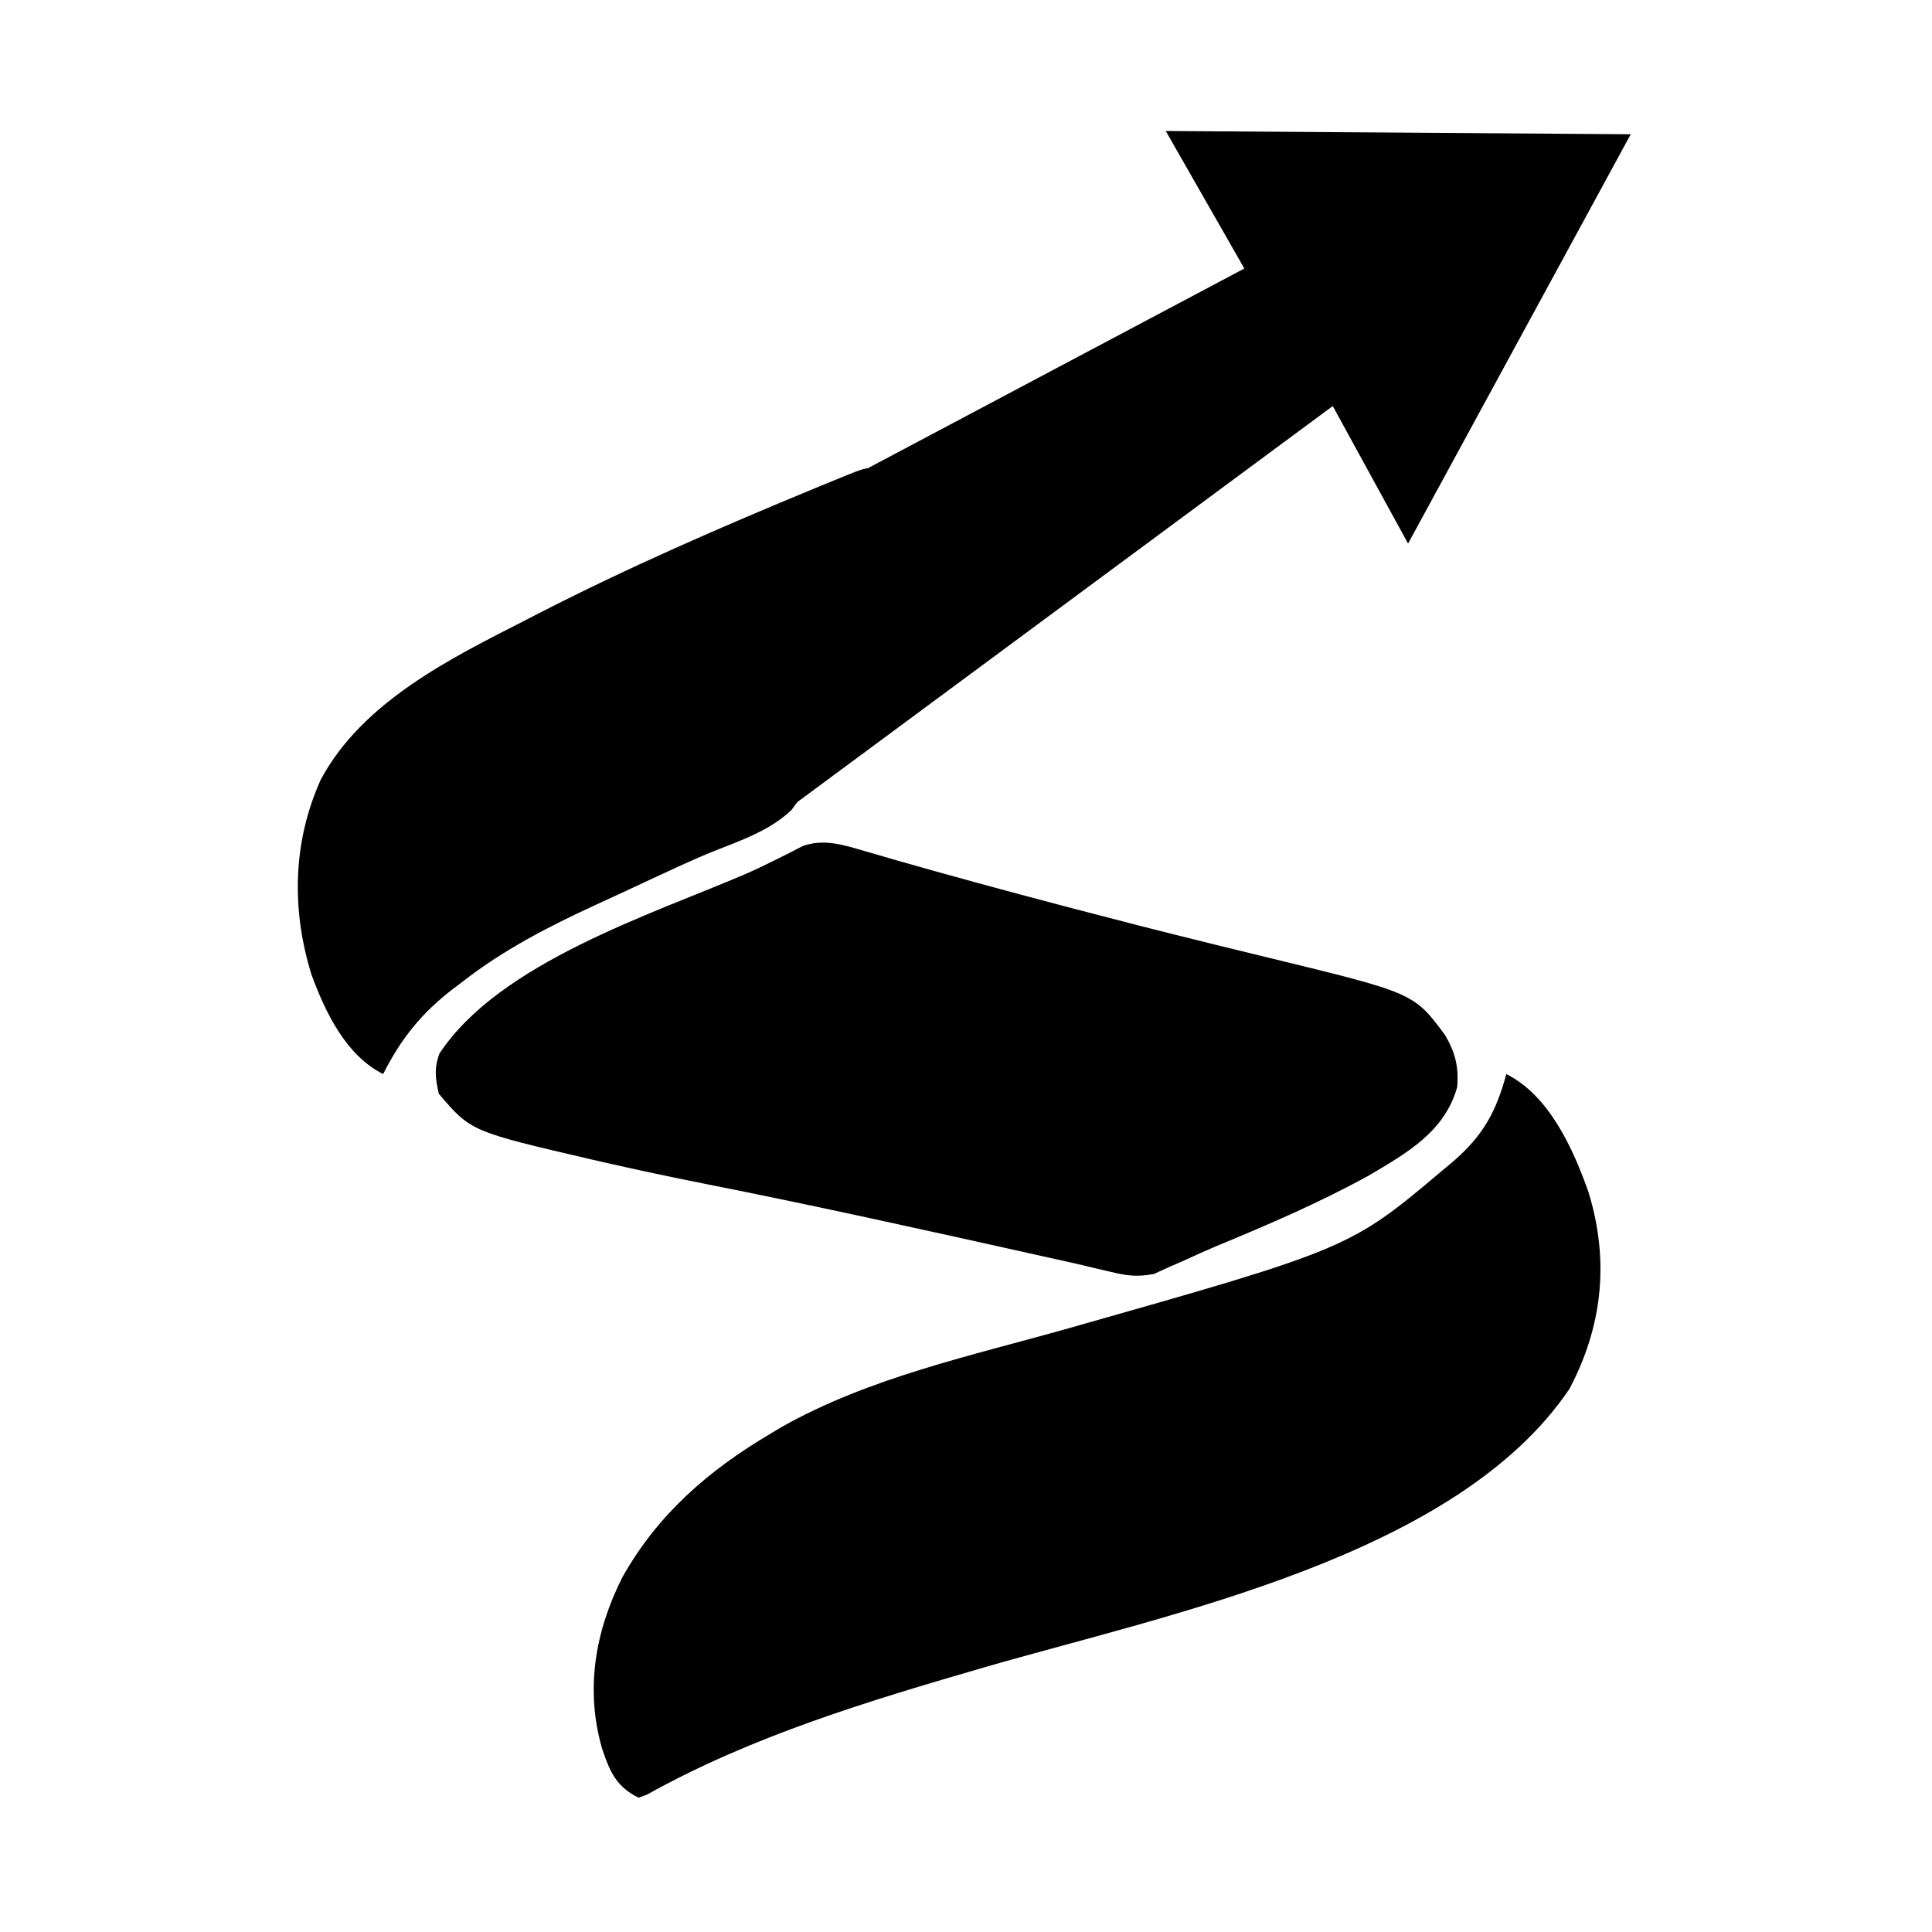
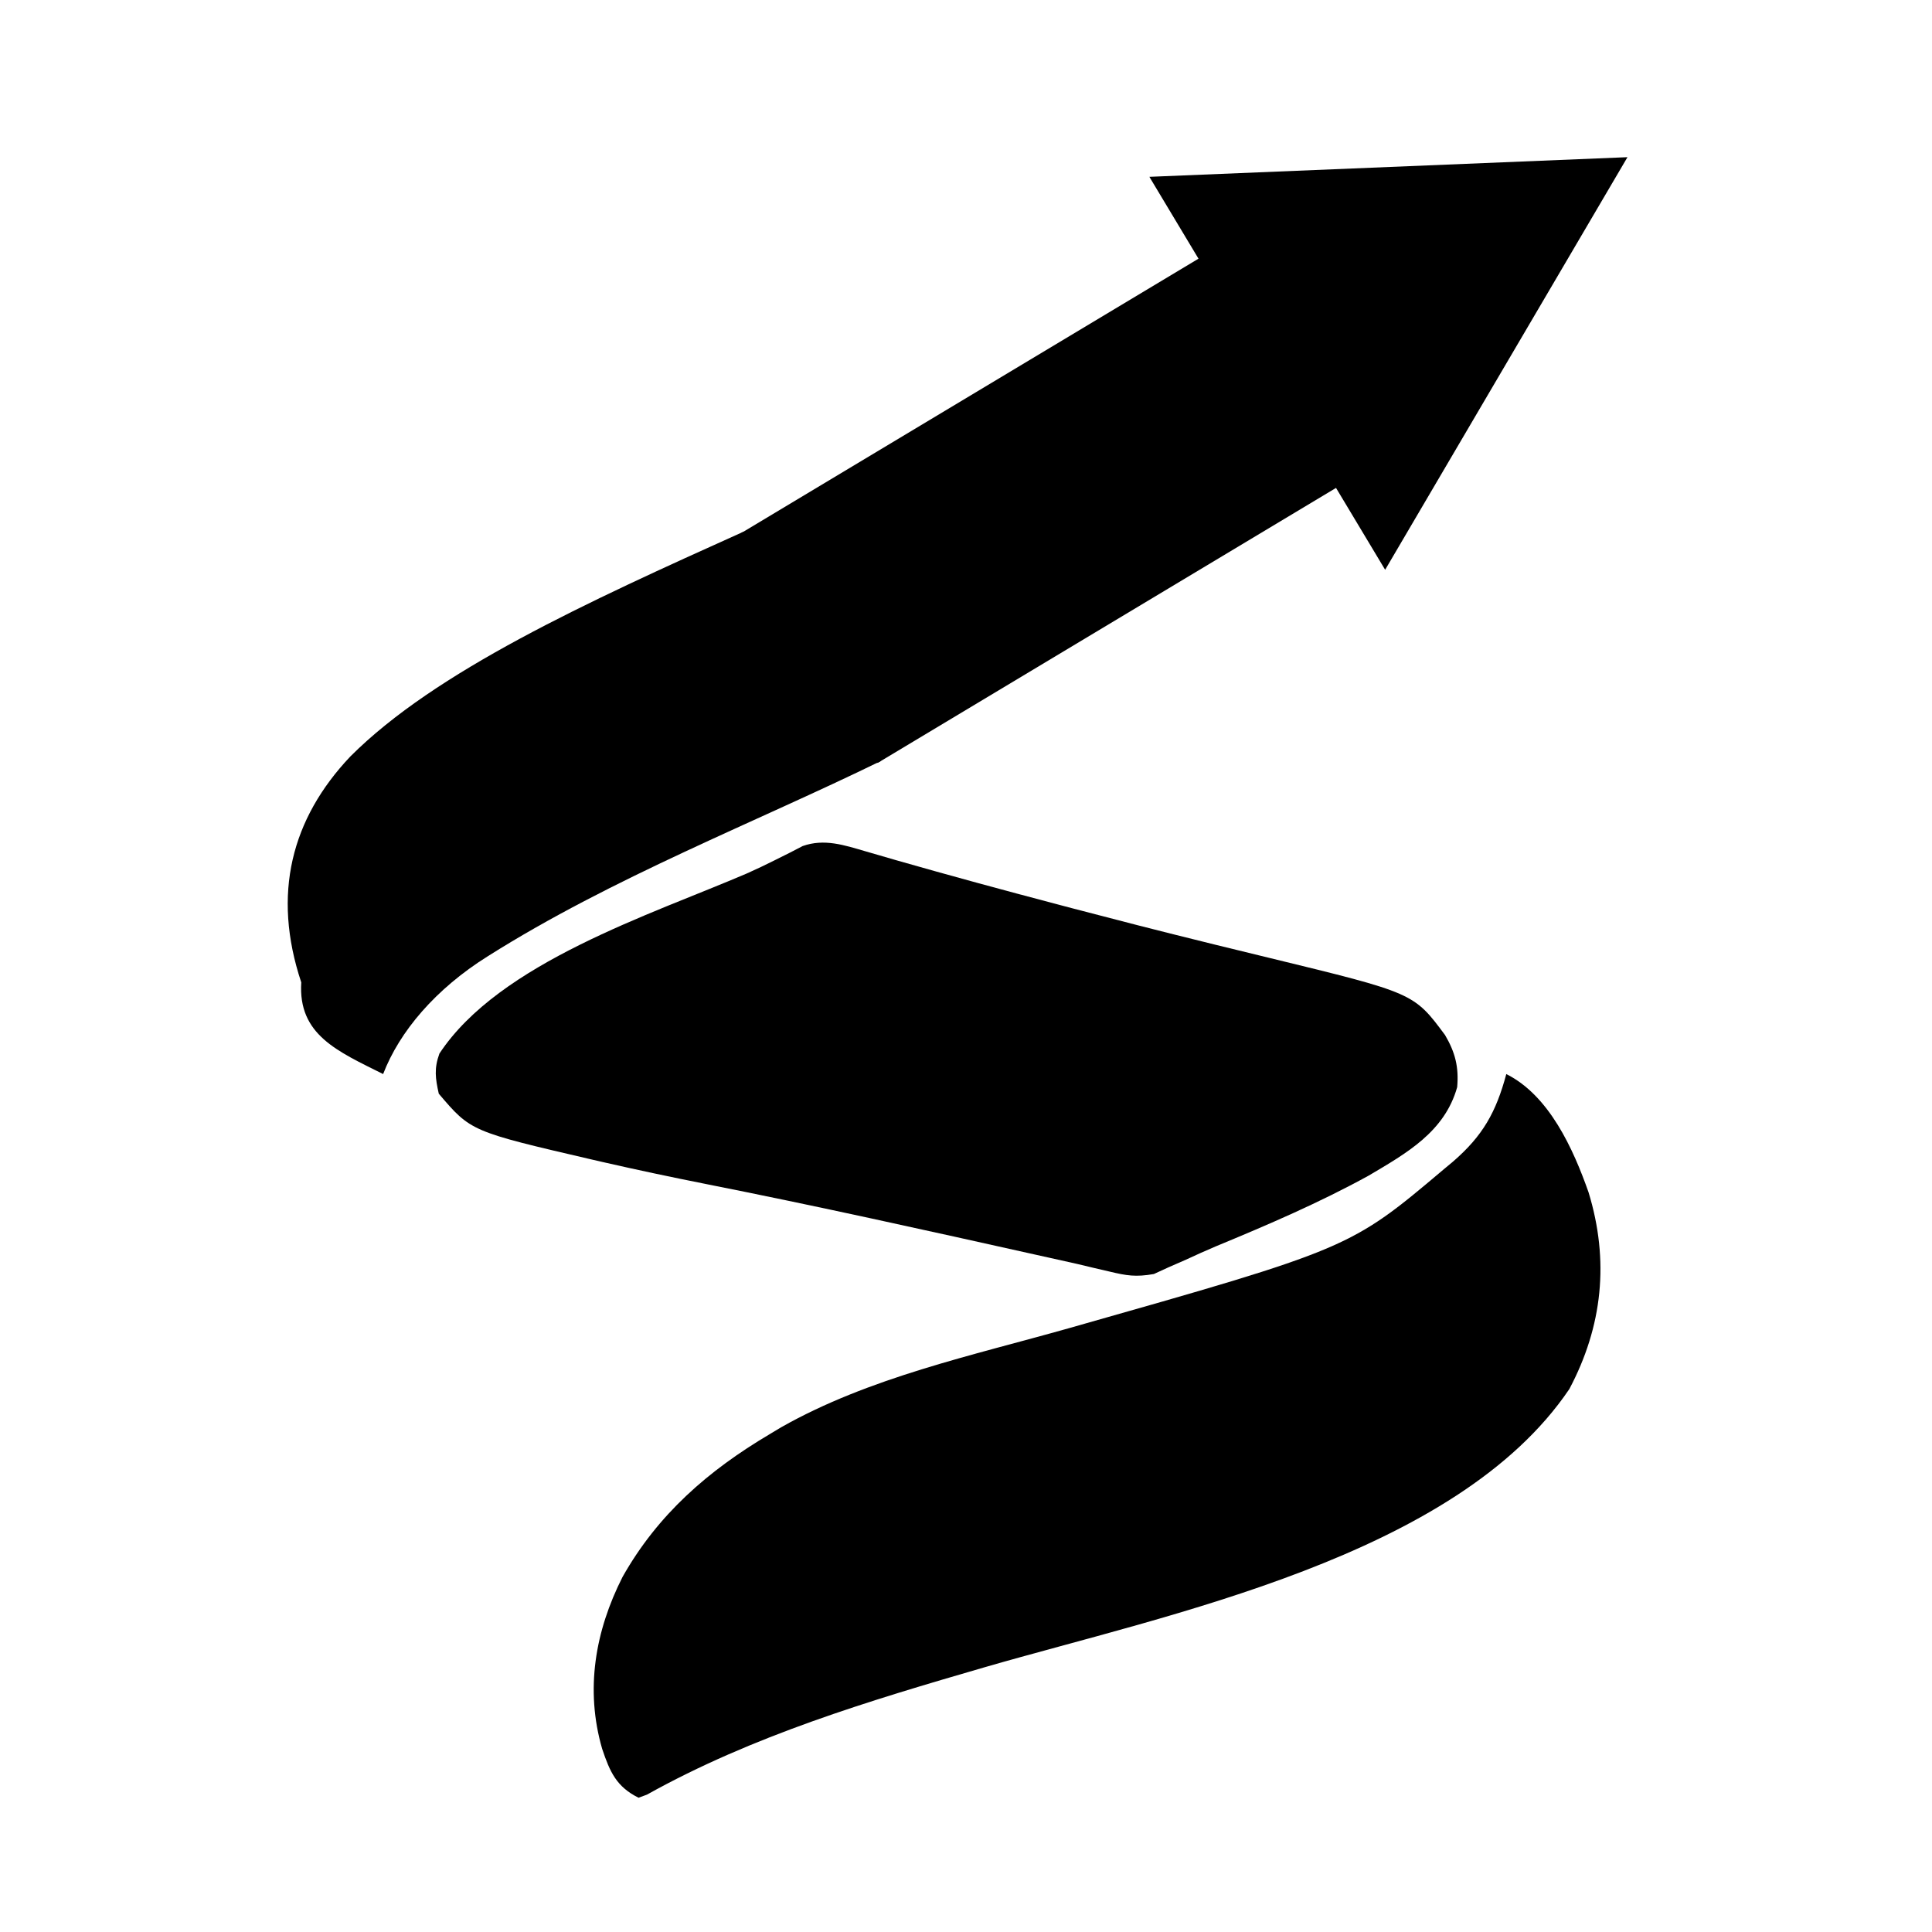
<svg xmlns="http://www.w3.org/2000/svg" viewBox="-43 65 590 590" width="590" height="590" role="img" aria-labelledby="title desc">
  <g id="mark">
-     <path d="M0 0 C0 0.66 0 1.32 0 2 C-1.66 3.34 -3.33 4.67 -5 6 C-17.84 23.12 -16.55 42.56 -16.5 63 C-16.49 68.29 -16.5 73.58 -16.53 78.88 C-16.53 79.47 -16.53 79.47 -16.5 82.51 C-16.55 91.66 -18.73 97 -24.31 104.38 C-31.33 111.06 -40.9 114.02 -49.73 117.63 C-55.35 119.98 -60.86 122.56 -66.38 125.12 C-66.93 125.38 -66.93 125.38 -69.71 126.67 C-71.84 127.66 -73.97 128.66 -76.09 129.65 C-78.65 130.84 -81.22 132.01 -83.79 133.19 C-98.29 139.86 -112.42 147.11 -125 157 C-125.43 157.32 -125.43 157.32 -127.61 158.96 C-137.27 166.37 -143.5 174.14 -149 185 C-160.36 179.32 -166.72 166.02 -170.9 154.56 C-177.04 134.7 -176.62 114.05 -168 95 C-155.27 71.34 -128.6 58.15 -105.62 46.44 C-104.26 45.73 -102.9 45.03 -101.49 44.31 C-73.95 30.18 -45.48 17.81 -16.88 6 C-15.41 5.39 -13.95 4.79 -12.44 4.17 C-2.26 0 -2.26 0 0 0 Z " fill="#000000" transform="translate(223,208)" class="ink" />
+     <path d="M 184 227.4 L 226 297.4 C 188 316 144 333 106 357 C 90 367 79 380 74 393 C 60 386 48 381 49 365 C 40 338 46 315 64 296 C 90 270 136 249 184 227.4 Z" fill="#000000" class="ink" />
    <path d="M0 0 C0.72 0.21 0.72 0.21 4.36 1.26 C5.93 1.72 7.51 2.18 9.13 2.65 C25.83 7.43 42.58 11.98 59.38 16.4 C60.58 16.71 61.78 17.03 63.01 17.36 C76.38 20.87 89.77 24.32 103.2 27.62 C104.37 27.91 105.54 28.2 106.74 28.5 C112.27 29.86 117.8 31.22 123.34 32.55 C167.45 43.27 167.45 43.27 176.99 56.12 C180.1 61.42 181.22 65.87 180.69 72.02 C176.85 85.68 165.26 92.17 153.69 99.02 C138.63 107.3 122.87 114.07 107 120.63 C103.93 121.92 100.9 123.3 97.88 124.7 C97 125.08 97 125.08 92.57 127.02 C91.08 127.7 89.59 128.38 88.06 129.09 C82.52 130.05 79.78 129.6 74.4 128.31 C72.8 127.94 71.19 127.56 69.54 127.18 C67.94 126.8 66.34 126.42 64.69 126.02 C61.94 125.41 59.19 124.79 56.44 124.18 C55.07 123.88 53.7 123.57 52.29 123.26 C18.67 115.77 -14.94 108.29 -48.73 101.6 C-59.24 99.51 -69.71 97.3 -80.16 94.91 C-80.69 94.78 -80.69 94.78 -83.38 94.17 C-120.52 85.54 -120.52 85.54 -130.31 74.02 C-131.36 69.36 -131.77 66.29 -130.12 61.77 C-111.81 34 -65.45 19.32 -36.18 6.74 C-33.34 5.48 -30.53 4.13 -27.75 2.74 C-26.24 1.99 -24.73 1.24 -23.18 0.46 C-21.86 -0.22 -20.54 -0.9 -19.18 -1.61 C-12.6 -3.94 -6.52 -1.91 0 0 Z " fill="#000000" transform="translate(221.3086,324.9766)" class="ink" />
    <path d="M0 0 C13.09 6.54 20.43 22.81 25.11 36.09 C31.51 56.99 29.42 77 19.25 96.19 C-15.34 147.41 -103.15 164.88 -159.2 181.12 C-194.44 191.35 -230.22 202.07 -262.43 220.05 C-263.28 220.36 -264.12 220.68 -265 221 C-271.74 217.63 -273.73 213.17 -276.11 206.07 C-281.35 188.01 -278.28 170.13 -269.88 153.56 C-259.1 134.45 -243.72 121.1 -225 110 C-223.82 109.29 -222.64 108.58 -221.43 107.86 C-194.61 92.65 -162.93 85.92 -133.5 77.59 C-47.71 53.24 -47.71 53.24 -19 29 C-18.11 28.26 -17.22 27.52 -16.31 26.76 C-7.15 18.84 -3.13 11.64 0 0 Z " fill="#000000" transform="translate(417,393)" class="ink" />
-     <path id="force-vector" class="accent" fill="#000000" d="M 222 208 C 222 208.66 222 209.32 222 210 C 220.34 211.34 218.67 212.67 217 214 C 204.16 231.12 205.45 250.56 205.5 271 C 205.51 276.29 205.5 281.58 205.47 286.88 C 205.47 287.47 205.47 287.47 205.5 290.51 C 205.45 299.66 203.27 305 197.69 312.38 L 195 314 L 364 189 L 387 231 L 455 106 L 313 105 L 337 147 Z" />
+     <path id="force-vector" class="accent" fill="#000000" d="M 183 228 L 323 144 L 308 119 L 454 113 L 380 239 L 365 214 L 225 298 Z" />
  </g>
</svg>
